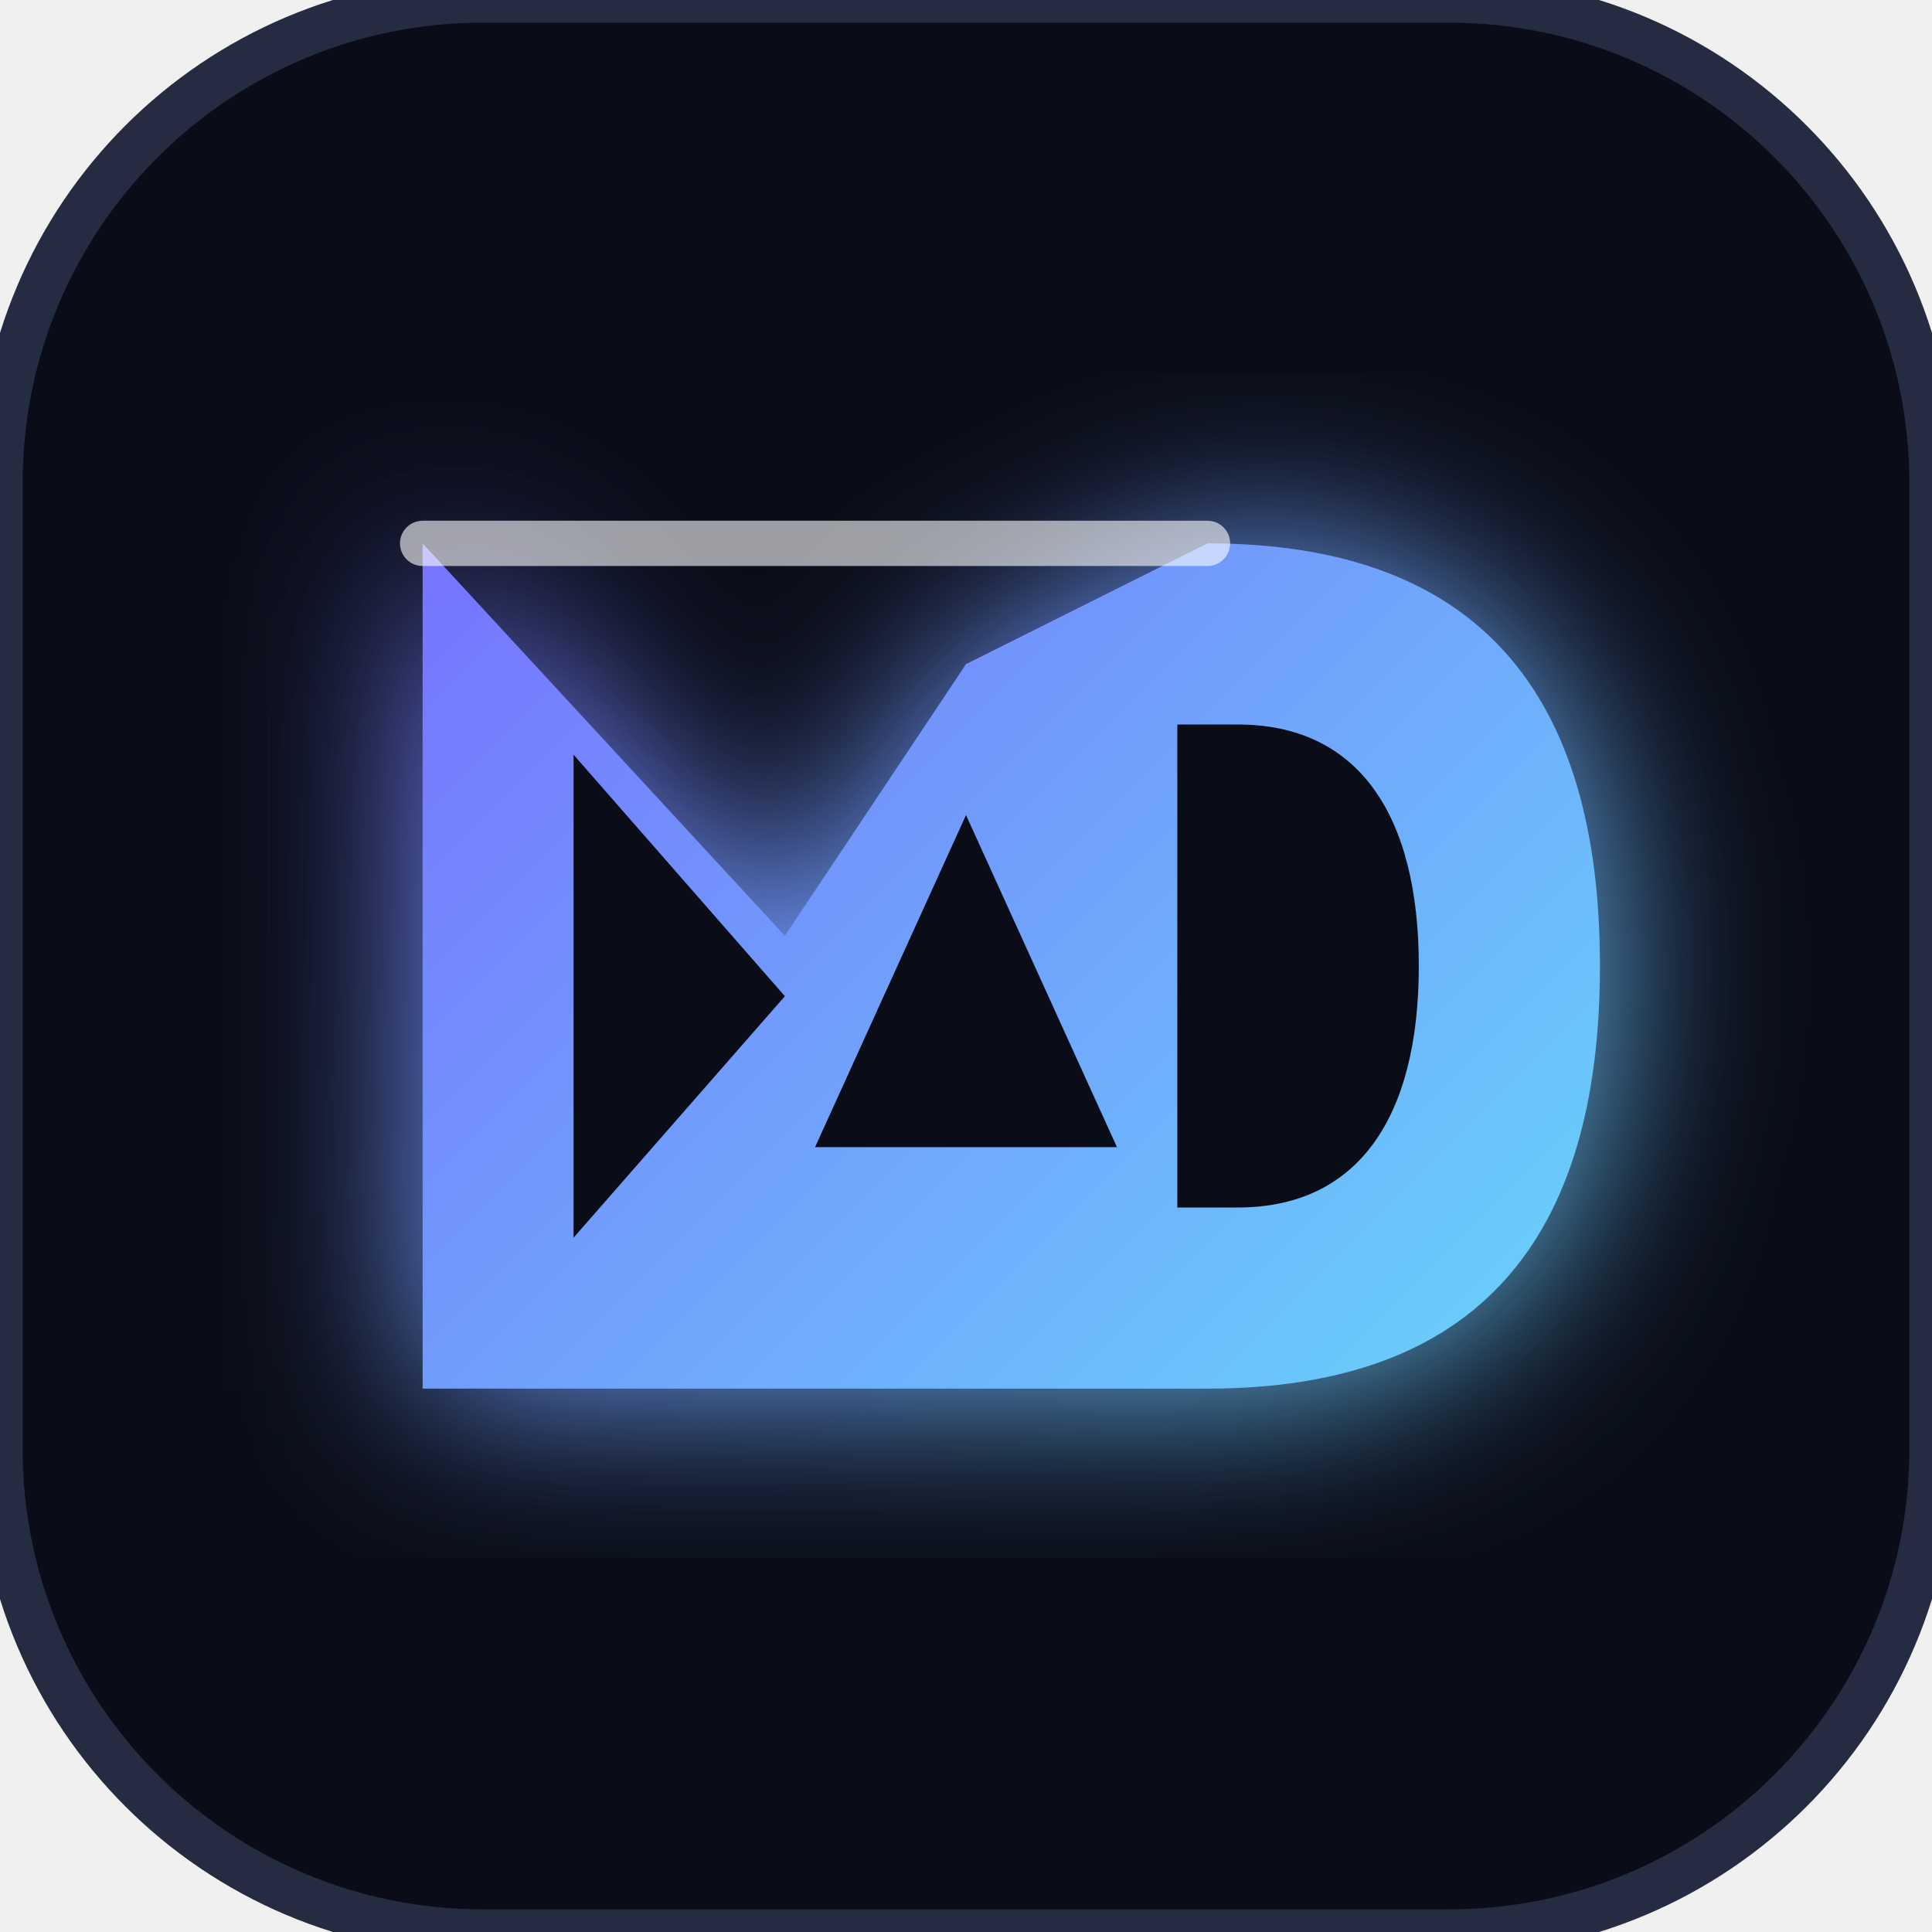
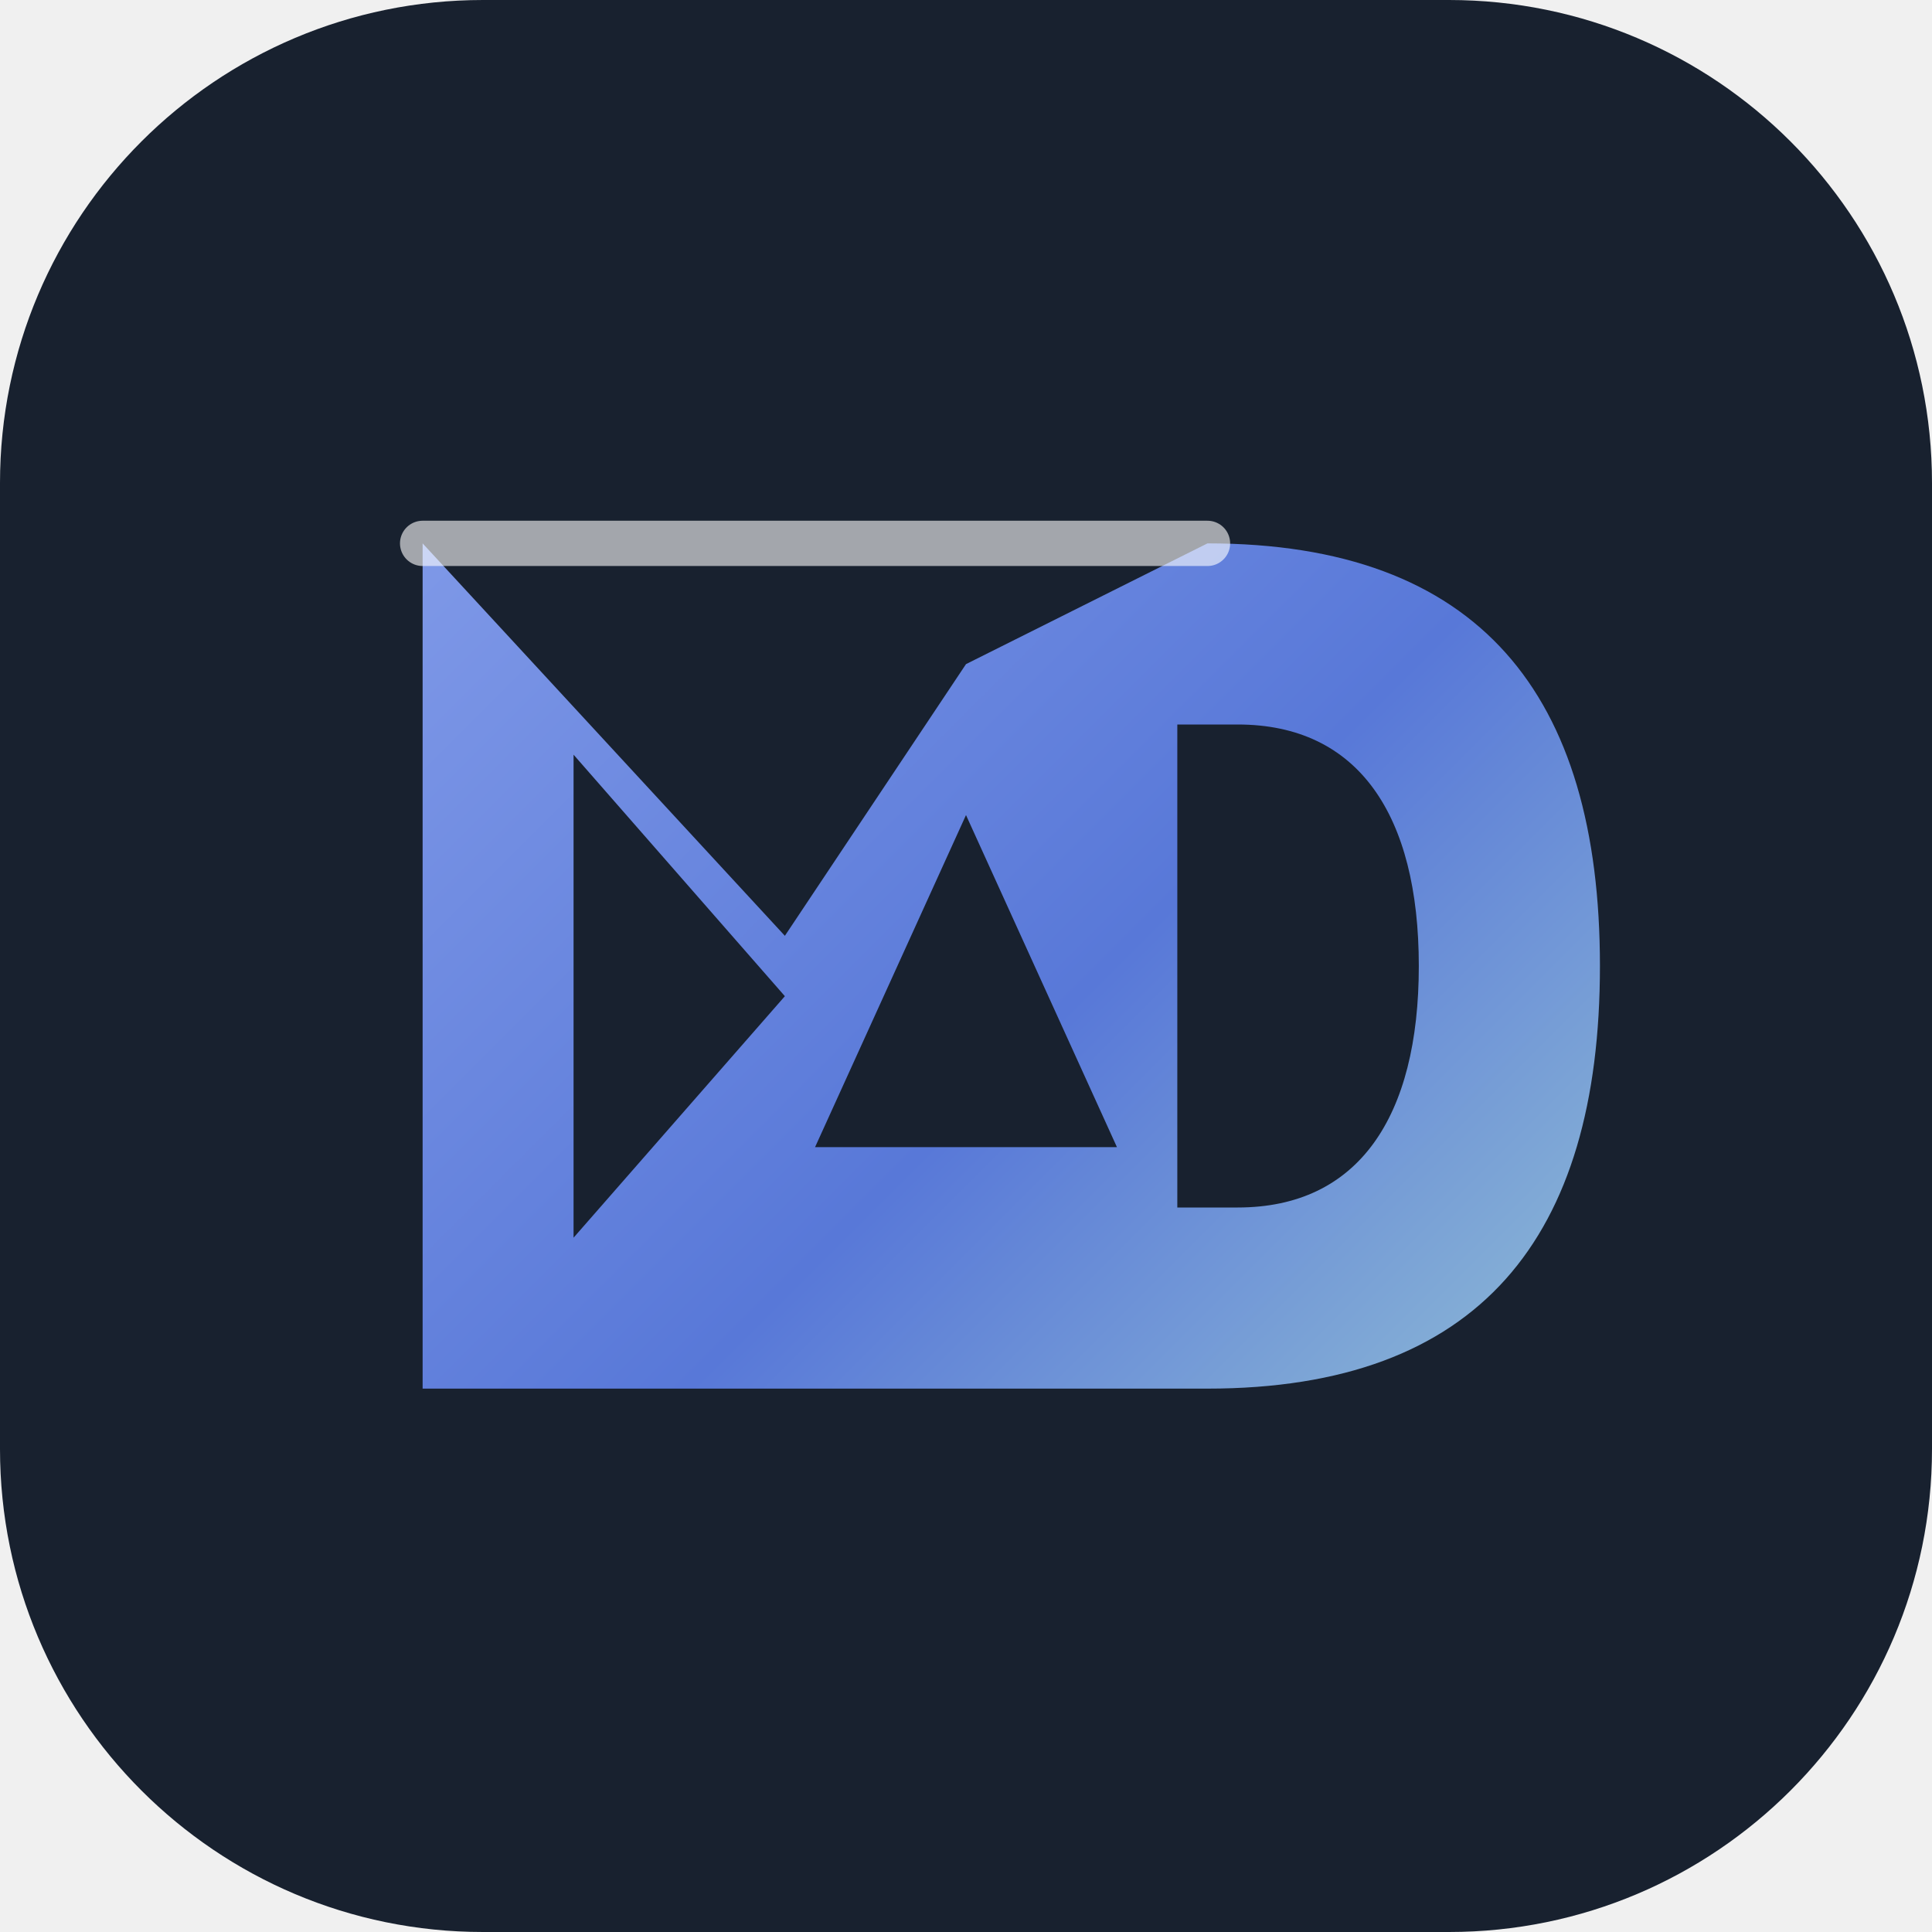
<svg xmlns="http://www.w3.org/2000/svg" viewBox="0 0 64 64" fill="none">
  <defs>
-     <linearGradient id="mad-grad" x1="8" y1="8" x2="56" y2="56" gradientUnits="userSpaceOnUse">
-       <stop offset="0%" stop-color="#795BFF" />
-       <stop offset="100%" stop-color="#67E8F9" />
+     <linearGradient id="g" x1="8" y1="8" x2="56" y2="56" gradientUnits="userSpaceOnUse">
+       <stop offset="0%" stop-color="#8FA6EE" />
+       <stop offset="55%" stop-color="#5878D8" />
+       <stop offset="100%" stop-color="#A6D8D4" />
    </linearGradient>
-     <linearGradient id="mad-sheen" x1="16" y1="12" x2="48" y2="52" gradientUnits="userSpaceOnUse">
-       <stop offset="0%" stop-color="#FFFFFF" stop-opacity="0.35" />
-       <stop offset="40%" stop-color="#FFFFFF" stop-opacity="0.05" />
-       <stop offset="100%" stop-color="#000000" stop-opacity="0.4" />
-     </linearGradient>
-     <filter id="mad-glow" x="-20%" y="-20%" width="140%" height="140%">
-       <feGaussianBlur stdDeviation="3" result="blur" />
-       <feComposite in="SourceGraphic" in2="blur" operator="over" />
-     </filter>
  </defs>
-   <rect width="64" height="64" rx="16" fill="#0A0D18" stroke="#252C42" stroke-width="1.5" />
-   <path d="M 14 46 L 14 18 L 26 31 L 32 22 L 40 18 C 49 18 53 23 53 32 C 53 41 49 46 40 46 L 14 46 Z" fill="url(#mad-grad)" filter="url(#mad-glow)" />
-   <path d="M 19 41 L 19 25 L 26 33 L 19 41 Z" fill="#0A0D18" />
-   <polygon points="32,27 27,38 37,38" fill="#0A0D18" />
-   <path d="M 39 24 L 41 24 C 45 24 47 27 47 32 C 47 37 45 40 41 40 L 39 40 Z" fill="#0A0D18" />
+   <rect width="64" height="64" rx="16" fill="#18212F" />
+   <path d="M 14 46 L 14 18 L 26 31 L 32 22 L 40 18 C 49 18 53 23 53 32 C 53 41 49 46 40 46 L 14 46 Z" fill="url(#g)" />
+   <path d="M 19 41 L 19 25 L 26 33 L 19 41 Z" fill="#18212F" />
+   <polygon points="32,27 27,38 37,38" fill="#18212F" />
+   <path d="M 39 24 L 41 24 C 45 24 47 27 47 32 C 47 37 45 40 41 40 L 39 40 Z" fill="#18212F" />
  <path d="M 14 18 L 40 18" stroke="#FFFFFF" stroke-width="1.5" stroke-linecap="round" opacity="0.6" />
</svg>
